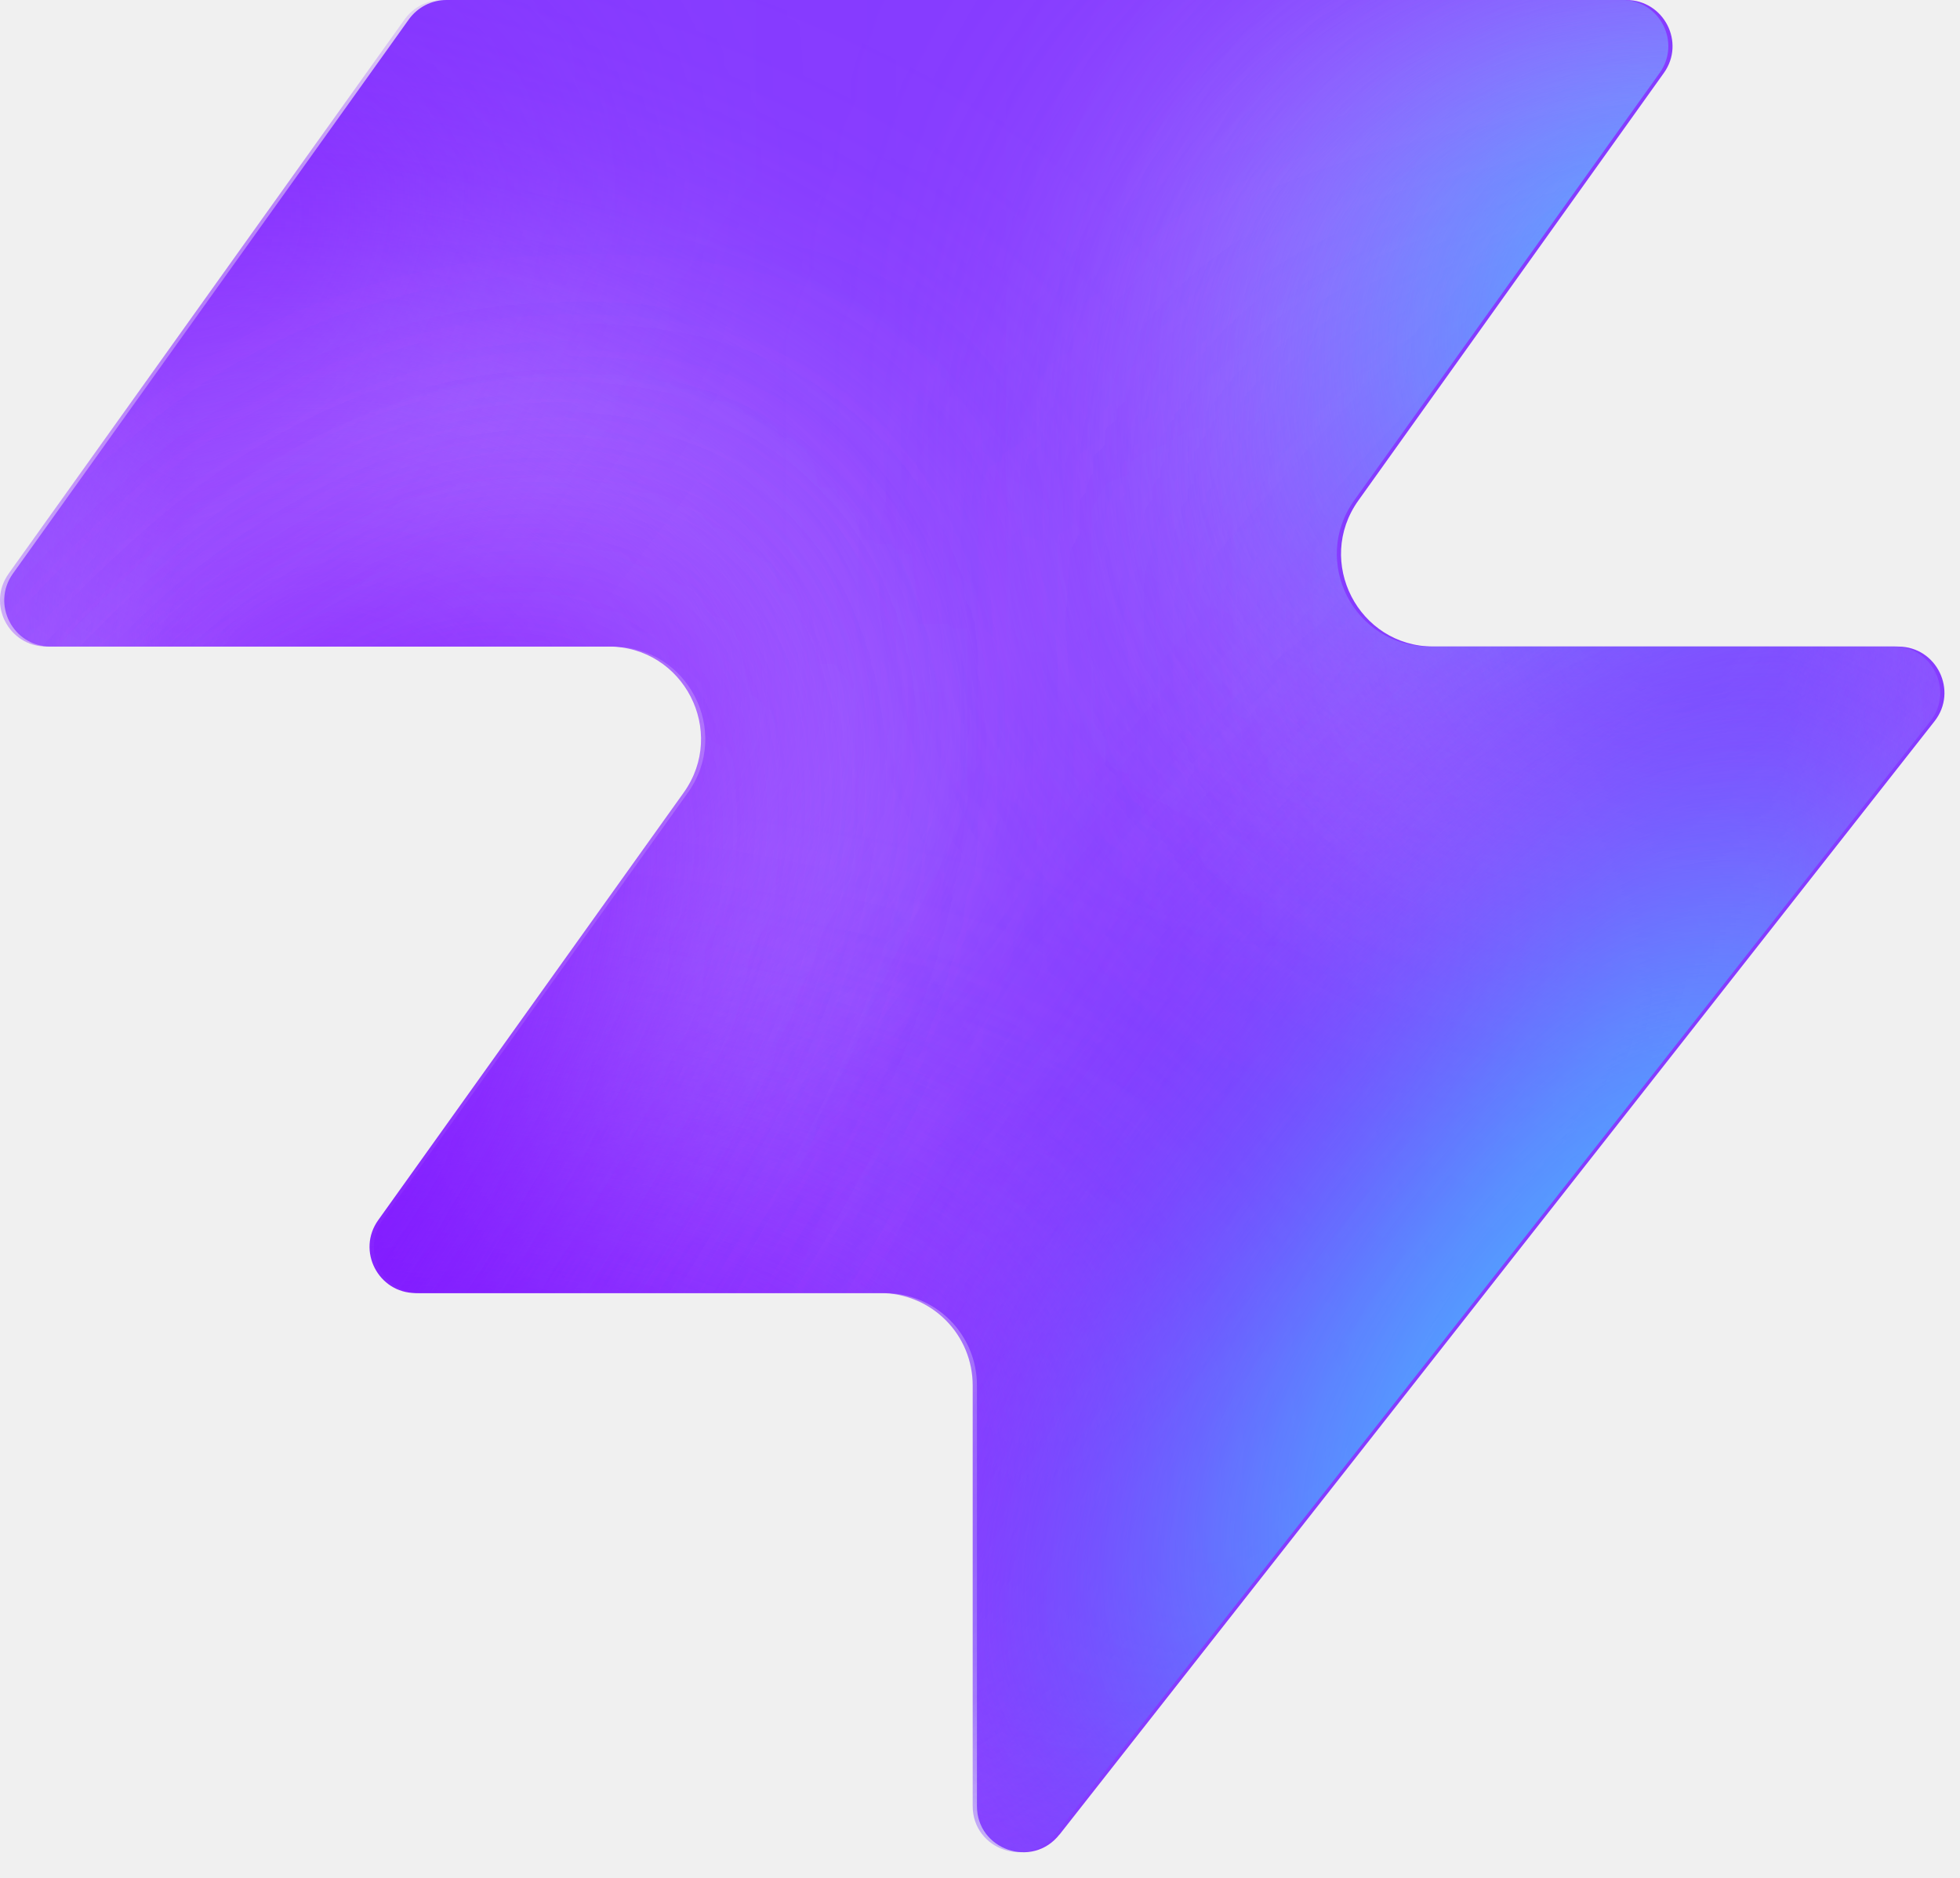
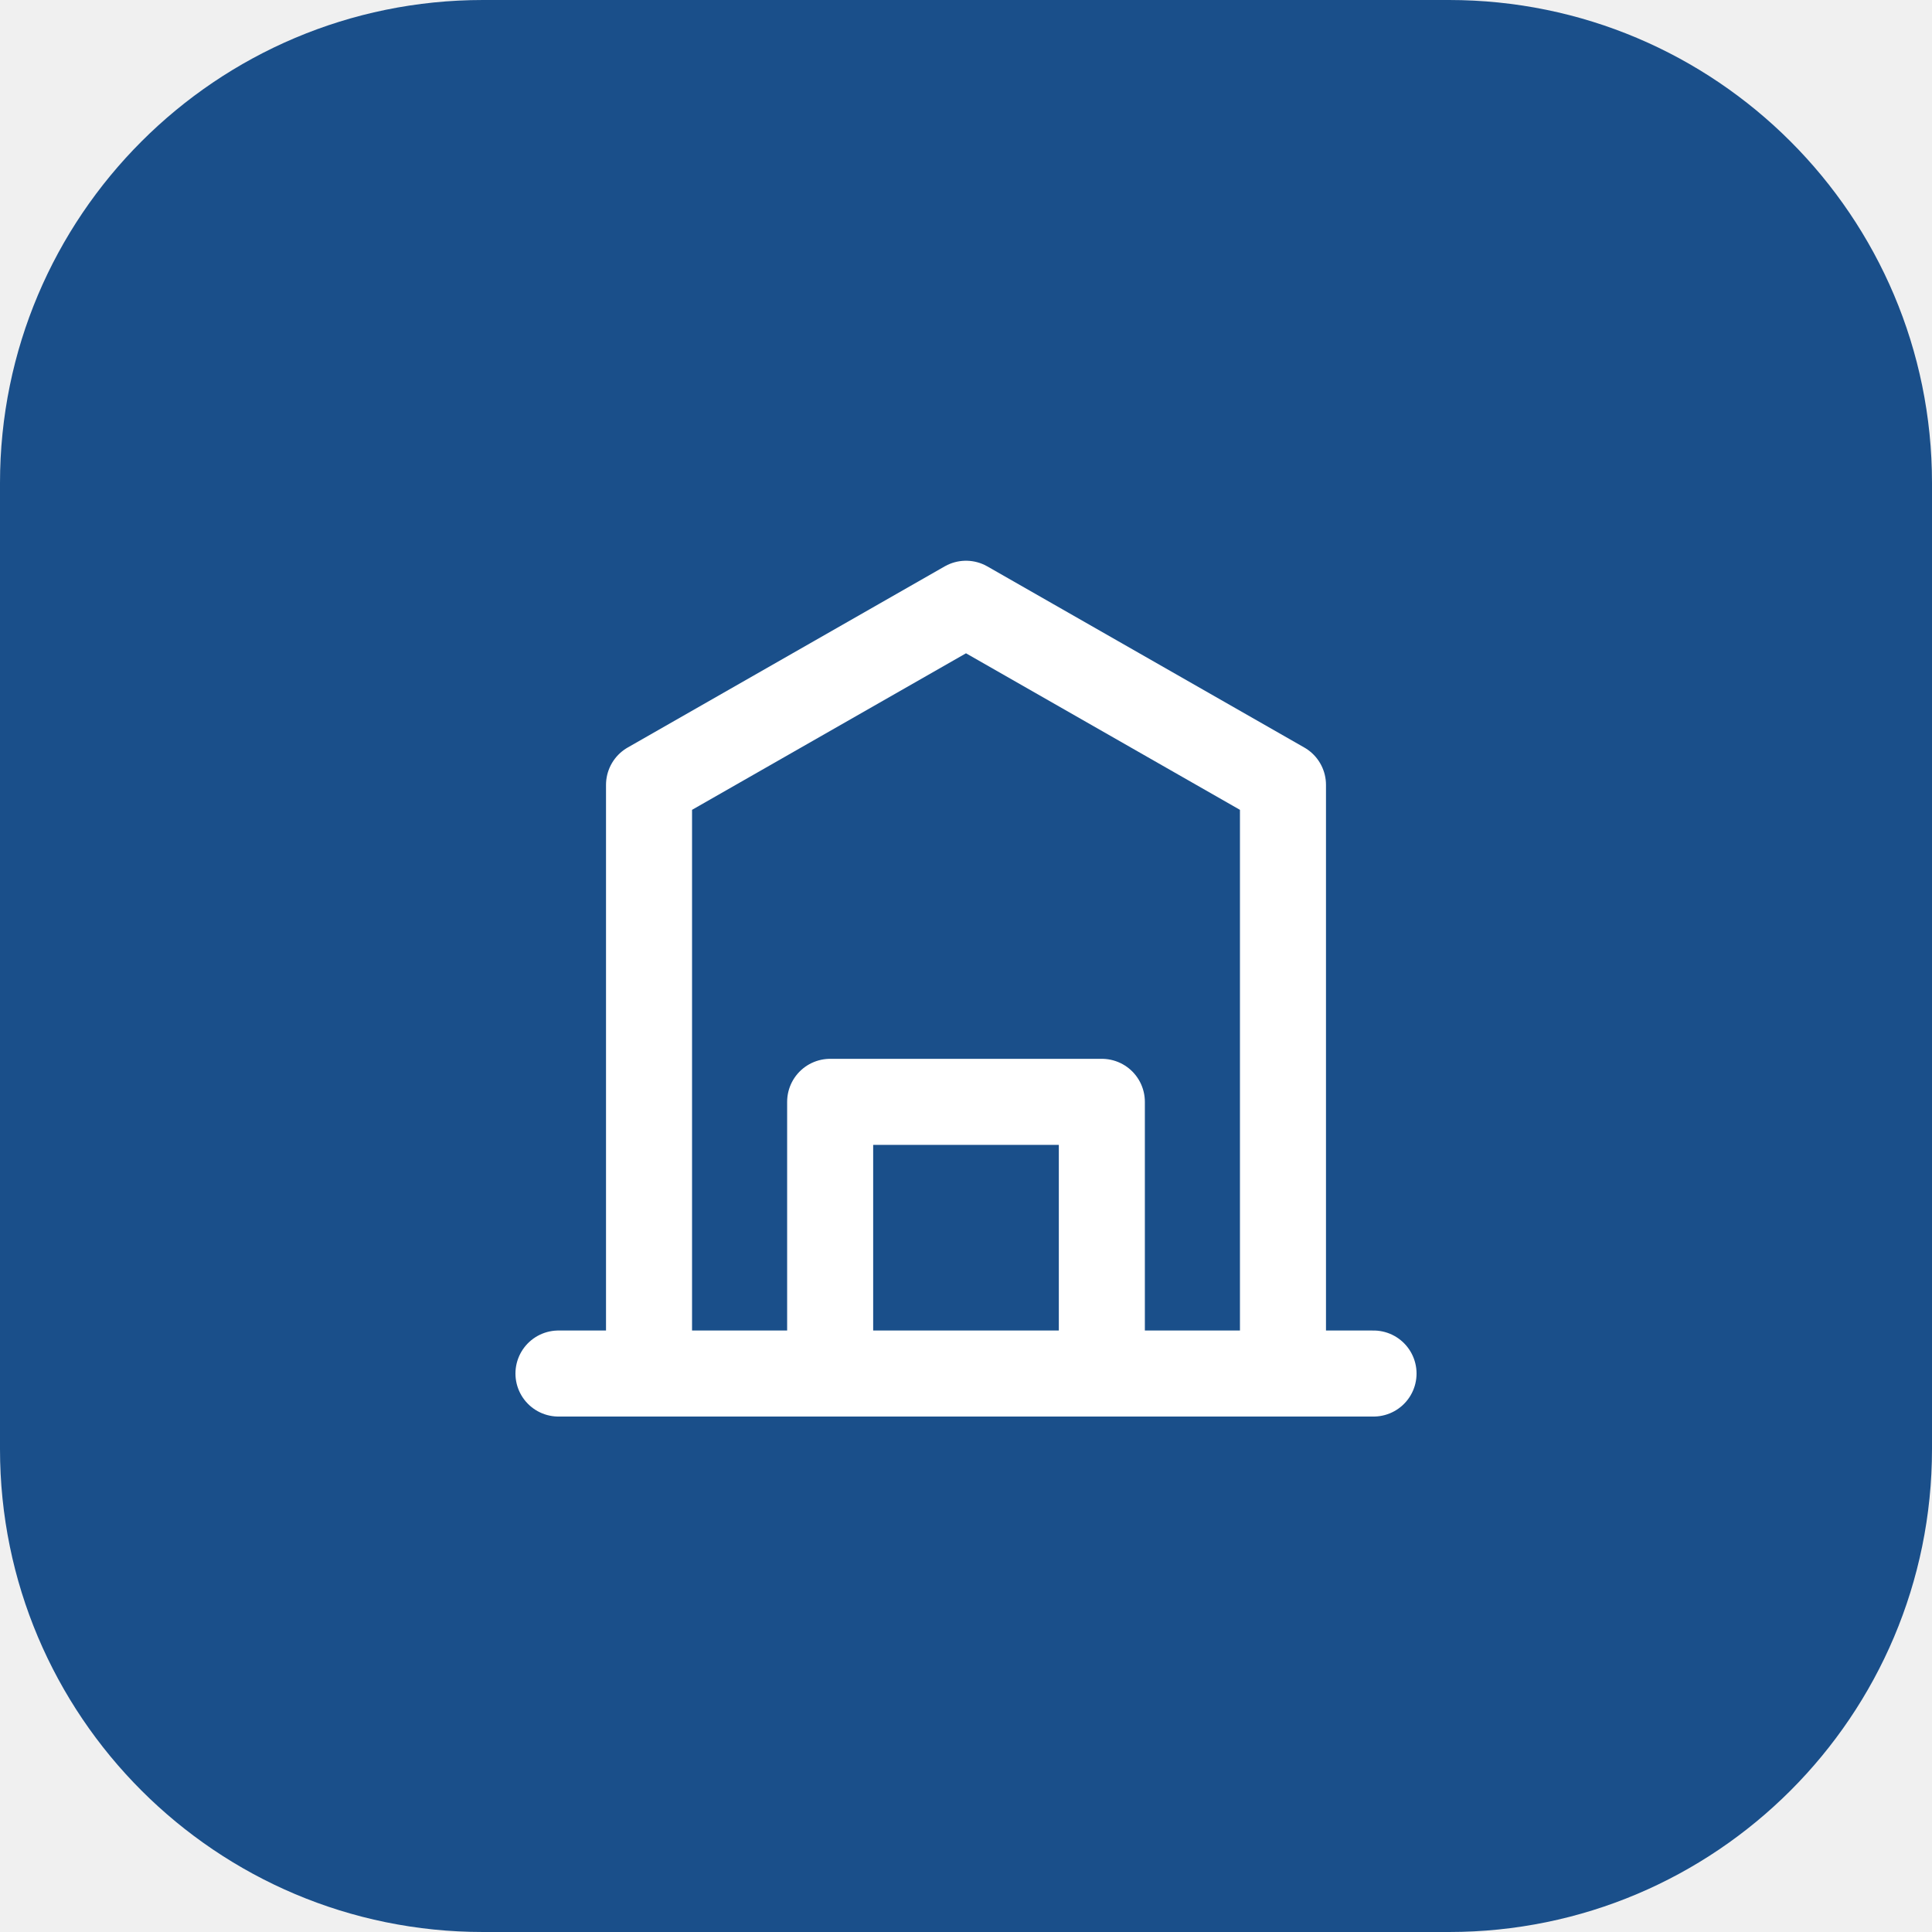
- <svg xmlns="http://www.w3.org/2000/svg" width="48" height="46" fill="none" viewBox="0 0 48 46">
-   <path fill="#863bff" d="M25.946 44.938c-.664.845-2.021.375-2.021-.698V33.937a2.26 2.26 0 0 0-2.262-2.262H10.287c-.92 0-1.456-1.04-.92-1.788l7.48-10.471c1.07-1.497 0-3.578-1.842-3.578H1.237c-.92 0-1.456-1.04-.92-1.788L10.013.474c.214-.297.556-.474.92-.474h28.894c.92 0 1.456 1.04.92 1.788l-7.48 10.471c-1.07 1.498 0 3.579 1.842 3.579h11.377c.943 0 1.473 1.088.89 1.83L25.947 44.94z" style="fill:#863bff;fill:color(display-p3 .525 .23 1);fill-opacity:1" />
-   <mask id="a" width="48" height="46" x="0" y="0" maskUnits="userSpaceOnUse" style="mask-type:alpha">
-     <path fill="#000" d="M25.842 44.938c-.664.844-2.021.375-2.021-.698V33.937a2.26 2.26 0 0 0-2.262-2.262H10.183c-.92 0-1.456-1.04-.92-1.788l7.48-10.471c1.07-1.498 0-3.579-1.842-3.579H1.133c-.92 0-1.456-1.04-.92-1.787L9.91.473c.214-.297.556-.474.92-.474h28.894c.92 0 1.456 1.04.92 1.788l-7.48 10.471c-1.07 1.498 0 3.578 1.842 3.578h11.377c.943 0 1.473 1.088.89 1.832L25.843 44.94z" style="fill:#000;fill-opacity:1" />
-   </mask>
-   <g mask="url(#a)">
-     <g filter="url(#b)">
-       <ellipse cx="5.508" cy="14.704" fill="#ede6ff" rx="5.508" ry="14.704" style="fill:#ede6ff;fill:color(display-p3 .927 .903 1);fill-opacity:1" transform="matrix(.00324 1 1 -.00324 -4.47 31.516)" />
-     </g>
-     <g filter="url(#c)">
-       <ellipse cx="10.399" cy="29.851" fill="#ede6ff" rx="10.399" ry="29.851" style="fill:#ede6ff;fill:color(display-p3 .927 .903 1);fill-opacity:1" transform="matrix(.00324 1 1 -.00324 -39.328 7.883)" />
-     </g>
-     <g filter="url(#d)">
-       <ellipse cx="5.508" cy="30.487" fill="#7e14ff" rx="5.508" ry="30.487" style="fill:#7e14ff;fill:color(display-p3 .492 .077 1);fill-opacity:1" transform="rotate(89.814 -25.913 -14.639)scale(1 -1)" />
-     </g>
-     <g filter="url(#e)">
-       <ellipse cx="5.508" cy="30.599" fill="#7e14ff" rx="5.508" ry="30.599" style="fill:#7e14ff;fill:color(display-p3 .492 .077 1);fill-opacity:1" transform="rotate(89.814 -32.644 -3.334)scale(1 -1)" />
-     </g>
-     <g filter="url(#f)">
-       <ellipse cx="5.508" cy="30.599" fill="#7e14ff" rx="5.508" ry="30.599" style="fill:#7e14ff;fill:color(display-p3 .492 .077 1);fill-opacity:1" transform="matrix(.00324 1 1 -.00324 -34.34 30.47)" />
-     </g>
-     <g filter="url(#g)">
-       <ellipse cx="14.072" cy="22.078" fill="#ede6ff" rx="14.072" ry="22.078" style="fill:#ede6ff;fill:color(display-p3 .927 .903 1);fill-opacity:1" transform="rotate(93.35 24.506 48.493)scale(-1 1)" />
-     </g>
-     <g filter="url(#h)">
-       <ellipse cx="3.47" cy="21.501" fill="#7e14ff" rx="3.47" ry="21.501" style="fill:#7e14ff;fill:color(display-p3 .492 .077 1);fill-opacity:1" transform="rotate(89.009 28.708 47.59)scale(-1 1)" />
-     </g>
-     <g filter="url(#i)">
-       <ellipse cx="3.47" cy="21.501" fill="#7e14ff" rx="3.47" ry="21.501" style="fill:#7e14ff;fill:color(display-p3 .492 .077 1);fill-opacity:1" transform="rotate(89.009 28.708 47.59)scale(-1 1)" />
-     </g>
-     <g filter="url(#j)">
-       <ellipse cx=".387" cy="8.972" fill="#7e14ff" rx="4.407" ry="29.108" style="fill:#7e14ff;fill:color(display-p3 .492 .077 1);fill-opacity:1" transform="rotate(39.51 .387 8.972)" />
-     </g>
-     <g filter="url(#k)">
-       <ellipse cx="47.523" cy="-6.092" fill="#7e14ff" rx="4.407" ry="29.108" style="fill:#7e14ff;fill:color(display-p3 .492 .077 1);fill-opacity:1" transform="rotate(37.892 47.523 -6.092)" />
-     </g>
-     <g filter="url(#l)">
-       <ellipse cx="41.412" cy="6.333" fill="#47bfff" rx="5.971" ry="9.665" style="fill:#47bfff;fill:color(display-p3 .28 .748 1);fill-opacity:1" transform="rotate(37.892 41.412 6.333)" />
-     </g>
-     <g filter="url(#m)">
-       <ellipse cx="-1.879" cy="38.332" fill="#7e14ff" rx="4.407" ry="29.108" style="fill:#7e14ff;fill:color(display-p3 .492 .077 1);fill-opacity:1" transform="rotate(37.892 -1.88 38.332)" />
-     </g>
-     <g filter="url(#n)">
-       <ellipse cx="-1.879" cy="38.332" fill="#7e14ff" rx="4.407" ry="29.108" style="fill:#7e14ff;fill:color(display-p3 .492 .077 1);fill-opacity:1" transform="rotate(37.892 -1.88 38.332)" />
-     </g>
-     <g filter="url(#o)">
-       <ellipse cx="35.651" cy="29.907" fill="#7e14ff" rx="4.407" ry="29.108" style="fill:#7e14ff;fill:color(display-p3 .492 .077 1);fill-opacity:1" transform="rotate(37.892 35.651 29.907)" />
-     </g>
-     <g filter="url(#p)">
-       <ellipse cx="38.418" cy="32.4" fill="#47bfff" rx="5.971" ry="15.297" style="fill:#47bfff;fill:color(display-p3 .28 .748 1);fill-opacity:1" transform="rotate(37.892 38.418 32.4)" />
-     </g>
+ <svg xmlns="http://www.w3.org/2000/svg" viewBox="0 0 32 32" width="32" height="32" role="img" aria-label="ACMP">
+   <rect width="32" height="32" rx="8" fill="#1a4f8a" />
+   <g transform="translate(7 7) scale(0.75)" fill="none" stroke="#ffffff" stroke-width="1.9" stroke-linecap="round" stroke-linejoin="round">
+     <path d="M3 21h18M5 21V8l7-4 7 4v13M9 21v-6h6v6" />
  </g>
-   <defs>
-     <filter id="b" width="60.045" height="41.654" x="-19.77" y="16.149" color-interpolation-filters="sRGB" filterUnits="userSpaceOnUse">
-       <feFlood flood-opacity="0" result="BackgroundImageFix" />
-       <feBlend in="SourceGraphic" in2="BackgroundImageFix" result="shape" />
-       <feGaussianBlur result="effect1_foregroundBlur_2002_17158" stdDeviation="7.659" />
-     </filter>
-     <filter id="c" width="90.34" height="51.437" x="-54.613" y="-7.533" color-interpolation-filters="sRGB" filterUnits="userSpaceOnUse">
-       <feFlood flood-opacity="0" result="BackgroundImageFix" />
-       <feBlend in="SourceGraphic" in2="BackgroundImageFix" result="shape" />
-       <feGaussianBlur result="effect1_foregroundBlur_2002_17158" stdDeviation="7.659" />
-     </filter>
-     <filter id="d" width="79.355" height="29.4" x="-49.64" y="2.03" color-interpolation-filters="sRGB" filterUnits="userSpaceOnUse">
-       <feFlood flood-opacity="0" result="BackgroundImageFix" />
-       <feBlend in="SourceGraphic" in2="BackgroundImageFix" result="shape" />
-       <feGaussianBlur result="effect1_foregroundBlur_2002_17158" stdDeviation="4.596" />
-     </filter>
-     <filter id="e" width="79.579" height="29.4" x="-45.045" y="20.029" color-interpolation-filters="sRGB" filterUnits="userSpaceOnUse">
-       <feFlood flood-opacity="0" result="BackgroundImageFix" />
-       <feBlend in="SourceGraphic" in2="BackgroundImageFix" result="shape" />
-       <feGaussianBlur result="effect1_foregroundBlur_2002_17158" stdDeviation="4.596" />
-     </filter>
-     <filter id="f" width="79.579" height="29.4" x="-43.513" y="21.178" color-interpolation-filters="sRGB" filterUnits="userSpaceOnUse">
-       <feFlood flood-opacity="0" result="BackgroundImageFix" />
-       <feBlend in="SourceGraphic" in2="BackgroundImageFix" result="shape" />
-       <feGaussianBlur result="effect1_foregroundBlur_2002_17158" stdDeviation="4.596" />
-     </filter>
-     <filter id="g" width="74.749" height="58.852" x="15.756" y="-17.901" color-interpolation-filters="sRGB" filterUnits="userSpaceOnUse">
-       <feFlood flood-opacity="0" result="BackgroundImageFix" />
-       <feBlend in="SourceGraphic" in2="BackgroundImageFix" result="shape" />
-       <feGaussianBlur result="effect1_foregroundBlur_2002_17158" stdDeviation="7.659" />
-     </filter>
-     <filter id="h" width="61.377" height="25.362" x="23.548" y="2.284" color-interpolation-filters="sRGB" filterUnits="userSpaceOnUse">
-       <feFlood flood-opacity="0" result="BackgroundImageFix" />
-       <feBlend in="SourceGraphic" in2="BackgroundImageFix" result="shape" />
-       <feGaussianBlur result="effect1_foregroundBlur_2002_17158" stdDeviation="4.596" />
-     </filter>
-     <filter id="i" width="61.377" height="25.362" x="23.548" y="2.284" color-interpolation-filters="sRGB" filterUnits="userSpaceOnUse">
-       <feFlood flood-opacity="0" result="BackgroundImageFix" />
-       <feBlend in="SourceGraphic" in2="BackgroundImageFix" result="shape" />
-       <feGaussianBlur result="effect1_foregroundBlur_2002_17158" stdDeviation="4.596" />
-     </filter>
-     <filter id="j" width="56.045" height="63.649" x="-27.636" y="-22.853" color-interpolation-filters="sRGB" filterUnits="userSpaceOnUse">
-       <feFlood flood-opacity="0" result="BackgroundImageFix" />
-       <feBlend in="SourceGraphic" in2="BackgroundImageFix" result="shape" />
-       <feGaussianBlur result="effect1_foregroundBlur_2002_17158" stdDeviation="4.596" />
-     </filter>
-     <filter id="k" width="54.814" height="64.646" x="20.116" y="-38.415" color-interpolation-filters="sRGB" filterUnits="userSpaceOnUse">
-       <feFlood flood-opacity="0" result="BackgroundImageFix" />
-       <feBlend in="SourceGraphic" in2="BackgroundImageFix" result="shape" />
-       <feGaussianBlur result="effect1_foregroundBlur_2002_17158" stdDeviation="4.596" />
-     </filter>
-     <filter id="l" width="33.541" height="35.313" x="24.641" y="-11.323" color-interpolation-filters="sRGB" filterUnits="userSpaceOnUse">
-       <feFlood flood-opacity="0" result="BackgroundImageFix" />
-       <feBlend in="SourceGraphic" in2="BackgroundImageFix" result="shape" />
-       <feGaussianBlur result="effect1_foregroundBlur_2002_17158" stdDeviation="4.596" />
-     </filter>
-     <filter id="m" width="54.814" height="64.646" x="-29.286" y="6.009" color-interpolation-filters="sRGB" filterUnits="userSpaceOnUse">
-       <feFlood flood-opacity="0" result="BackgroundImageFix" />
-       <feBlend in="SourceGraphic" in2="BackgroundImageFix" result="shape" />
-       <feGaussianBlur result="effect1_foregroundBlur_2002_17158" stdDeviation="4.596" />
-     </filter>
-     <filter id="n" width="54.814" height="64.646" x="-29.286" y="6.009" color-interpolation-filters="sRGB" filterUnits="userSpaceOnUse">
-       <feFlood flood-opacity="0" result="BackgroundImageFix" />
-       <feBlend in="SourceGraphic" in2="BackgroundImageFix" result="shape" />
-       <feGaussianBlur result="effect1_foregroundBlur_2002_17158" stdDeviation="4.596" />
-     </filter>
-     <filter id="o" width="54.814" height="64.646" x="8.244" y="-2.416" color-interpolation-filters="sRGB" filterUnits="userSpaceOnUse">
-       <feFlood flood-opacity="0" result="BackgroundImageFix" />
-       <feBlend in="SourceGraphic" in2="BackgroundImageFix" result="shape" />
-       <feGaussianBlur result="effect1_foregroundBlur_2002_17158" stdDeviation="4.596" />
-     </filter>
-     <filter id="p" width="39.409" height="43.623" x="18.713" y="10.588" color-interpolation-filters="sRGB" filterUnits="userSpaceOnUse">
-       <feFlood flood-opacity="0" result="BackgroundImageFix" />
-       <feBlend in="SourceGraphic" in2="BackgroundImageFix" result="shape" />
-       <feGaussianBlur result="effect1_foregroundBlur_2002_17158" stdDeviation="4.596" />
-     </filter>
-   </defs>
</svg>
